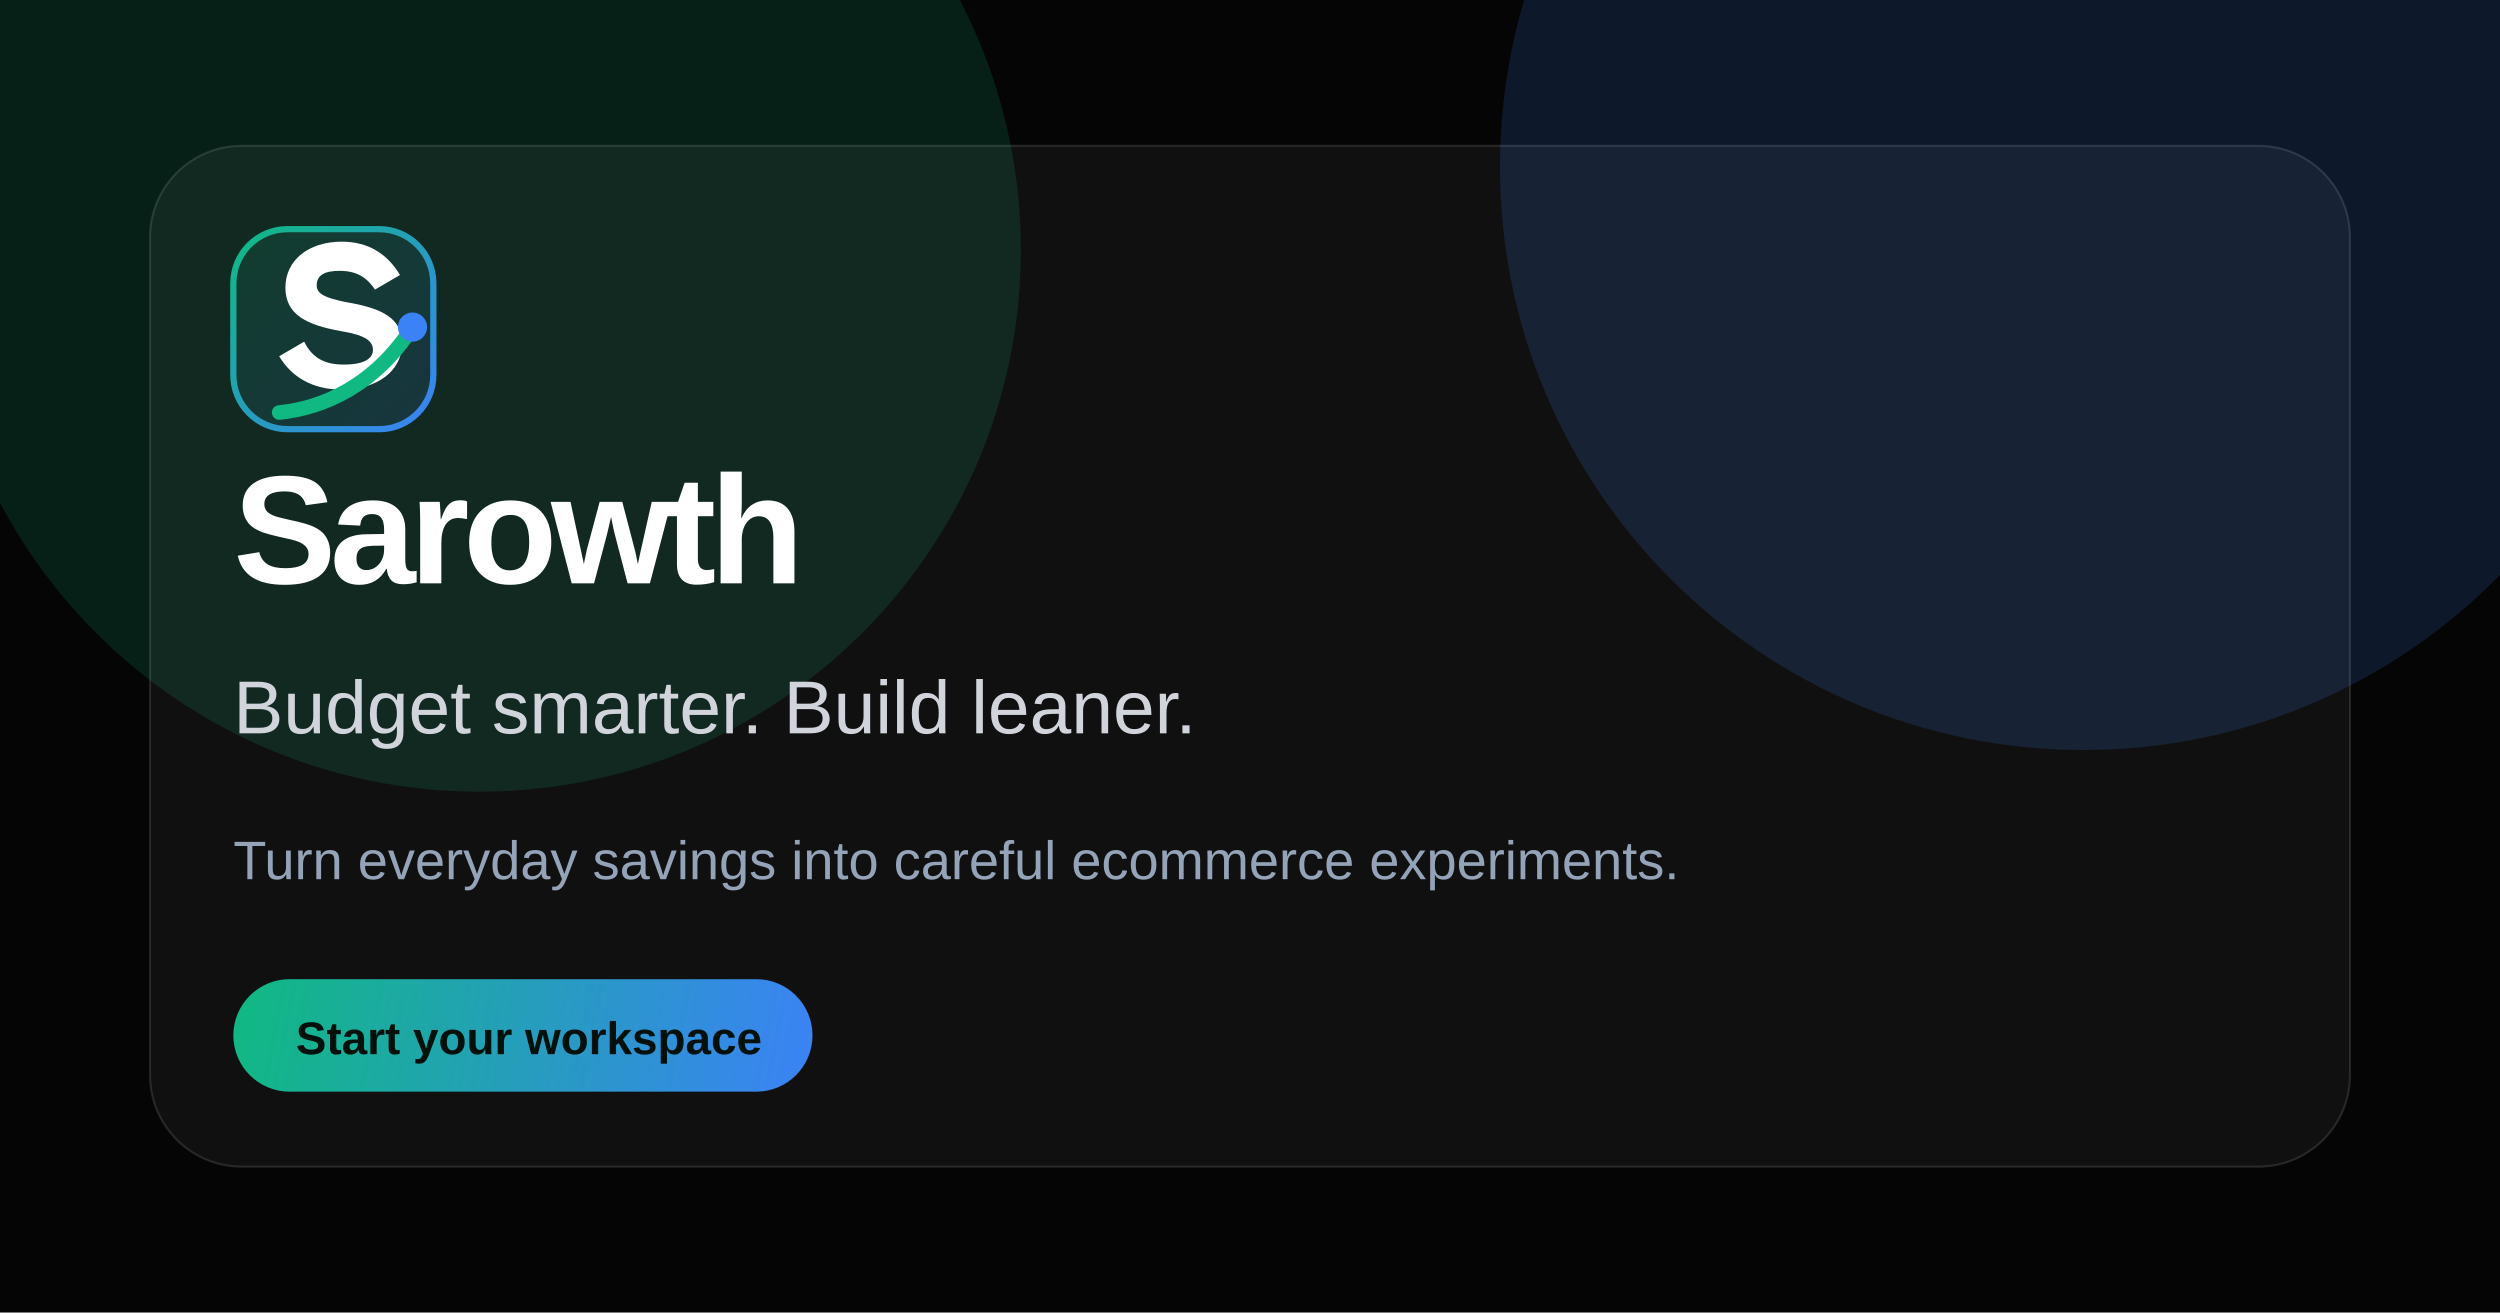
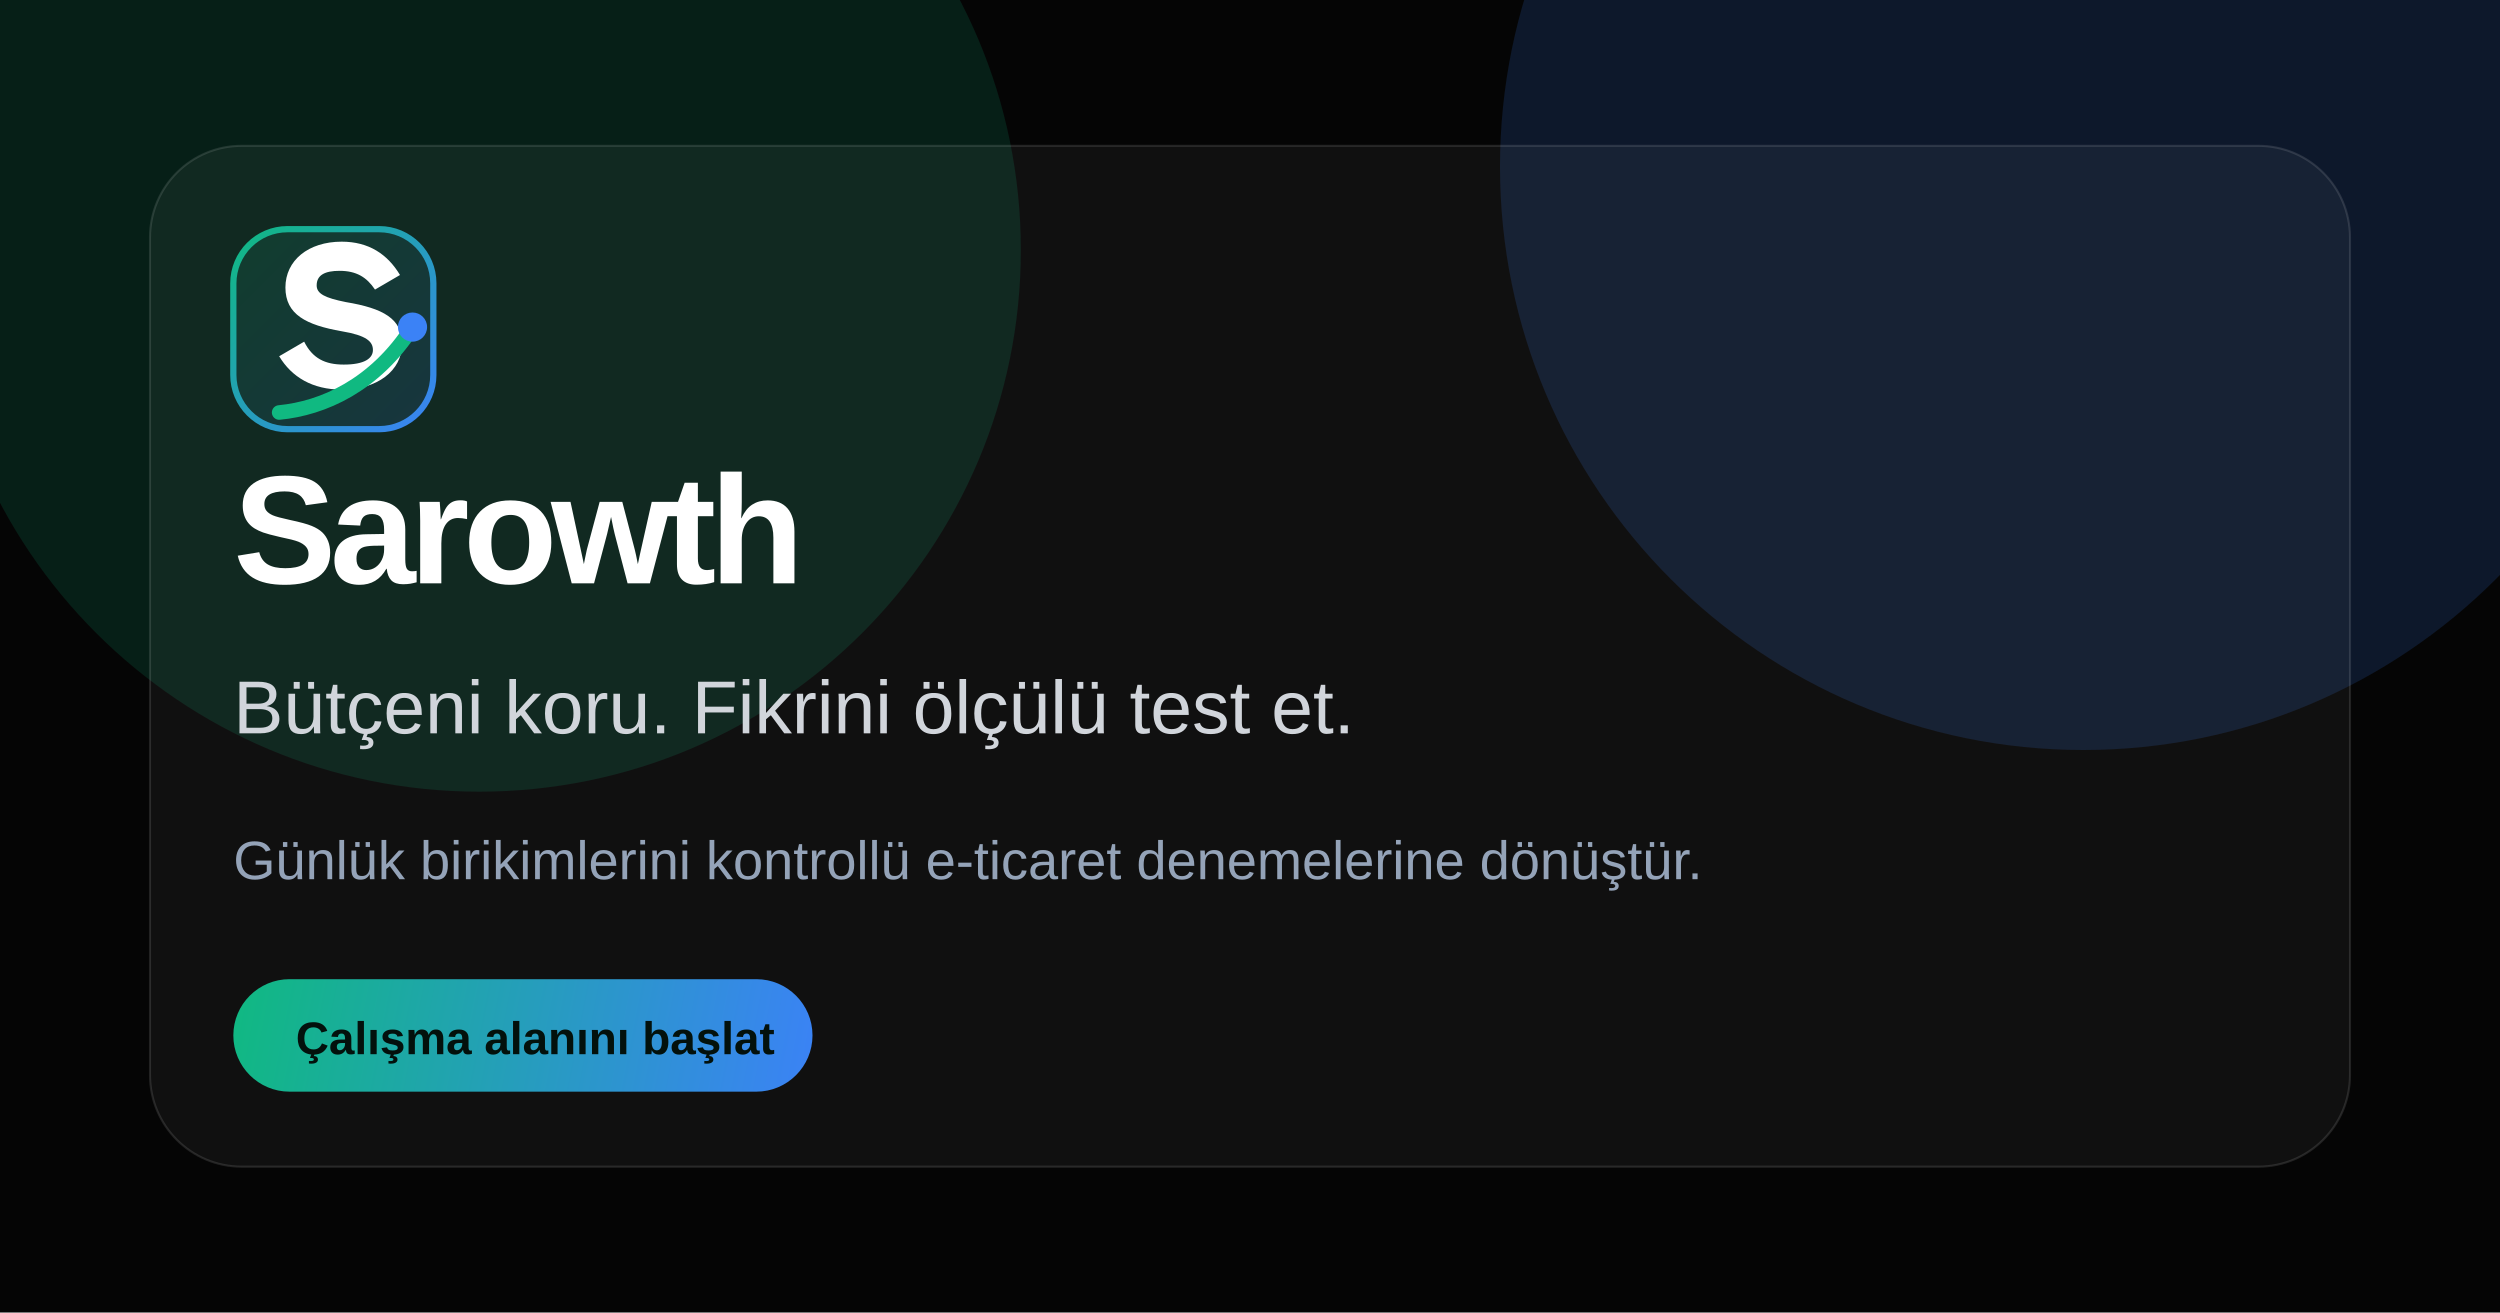
<svg xmlns="http://www.w3.org/2000/svg" width="1200" height="630" viewBox="0 0 1200 630" fill="none">
  <rect width="1200" height="630" fill="#050505" />
  <circle cx="230" cy="120" r="260" fill="#10B981" fill-opacity="0.15" />
  <circle cx="1000" cy="80" r="280" fill="#3B82F6" fill-opacity="0.16" />
  <rect x="72" y="70" width="1056" height="490" rx="44" fill="white" fill-opacity="0.045" stroke="white" stroke-opacity="0.12" />
  <rect x="112" y="110" width="96" height="96" rx="26" fill="url(#logoGradient)" fill-opacity="0.14" stroke="url(#logoStroke)" stroke-width="3" />
  <path d="M134 171C140 181 150 187 164 187C181 187 193 178 193 165C193 153 184 148 166 145C156 143 152 141 152 137C152 132 156 130 163 130C171 130 176 133 180 139L192 132C186 122 177 116 164 116C148 116 137 125 137 138C137 151 147 156 164 159C176 161 179 164 179 168C179 172 175 175 165 175C156 175 150 172 146 164L134 171Z" fill="white" />
  <path d="M134 198C155 196 180 185 198 157" stroke="#10B981" stroke-width="7" stroke-linecap="round" />
  <circle cx="198" cy="157" r="7" fill="#3B82F6" />
  <text x="112" y="280" fill="white" font-family="Arial, Helvetica, sans-serif" font-size="74" font-weight="700" letter-spacing="-3">Sarowth</text>
-   <text x="112" y="352" fill="#D1D5DB" font-family="Arial, Helvetica, sans-serif" font-size="36" font-weight="400">Budget smarter. Build leaner.</text>
-   <text x="112" y="422" fill="#94A3B8" font-family="Arial, Helvetica, sans-serif" font-size="26" font-weight="400">Turn everyday savings into careful ecommerce experiments.</text>
+   <text x="112" y="352" fill="#D1D5DB" font-family="Arial, Helvetica, sans-serif" font-size="36" font-weight="400">Bütçeni koru. Fikrini ölçülü test et.</text>
+   <text x="112" y="422" fill="#94A3B8" font-family="Arial, Helvetica, sans-serif" font-size="26" font-weight="400">Günlük birikimlerini kontrollü e-ticaret denemelerine dönüştür.</text>
  <rect x="112" y="470" width="278" height="54" rx="27" fill="url(#buttonGradient)" />
-   <text x="142" y="506" fill="#03110C" font-family="Arial, Helvetica, sans-serif" font-size="22" font-weight="700">Start your workspace</text>
+   <text x="142" y="506" fill="#03110C" font-family="Arial, Helvetica, sans-serif" font-size="22" font-weight="700">Çalışma alanını başlat</text>
  <defs>
    <linearGradient id="logoGradient" x1="112" y1="110" x2="208" y2="206" gradientUnits="userSpaceOnUse">
      <stop stop-color="#10B981" />
      <stop offset="1" stop-color="#3B82F6" />
    </linearGradient>
    <linearGradient id="logoStroke" x1="112" y1="110" x2="208" y2="206" gradientUnits="userSpaceOnUse">
      <stop stop-color="#10B981" />
      <stop offset="1" stop-color="#3B82F6" />
    </linearGradient>
    <linearGradient id="buttonGradient" x1="112" y1="470" x2="390" y2="524" gradientUnits="userSpaceOnUse">
      <stop stop-color="#10B981" />
      <stop offset="1" stop-color="#3B82F6" />
    </linearGradient>
  </defs>
</svg>
